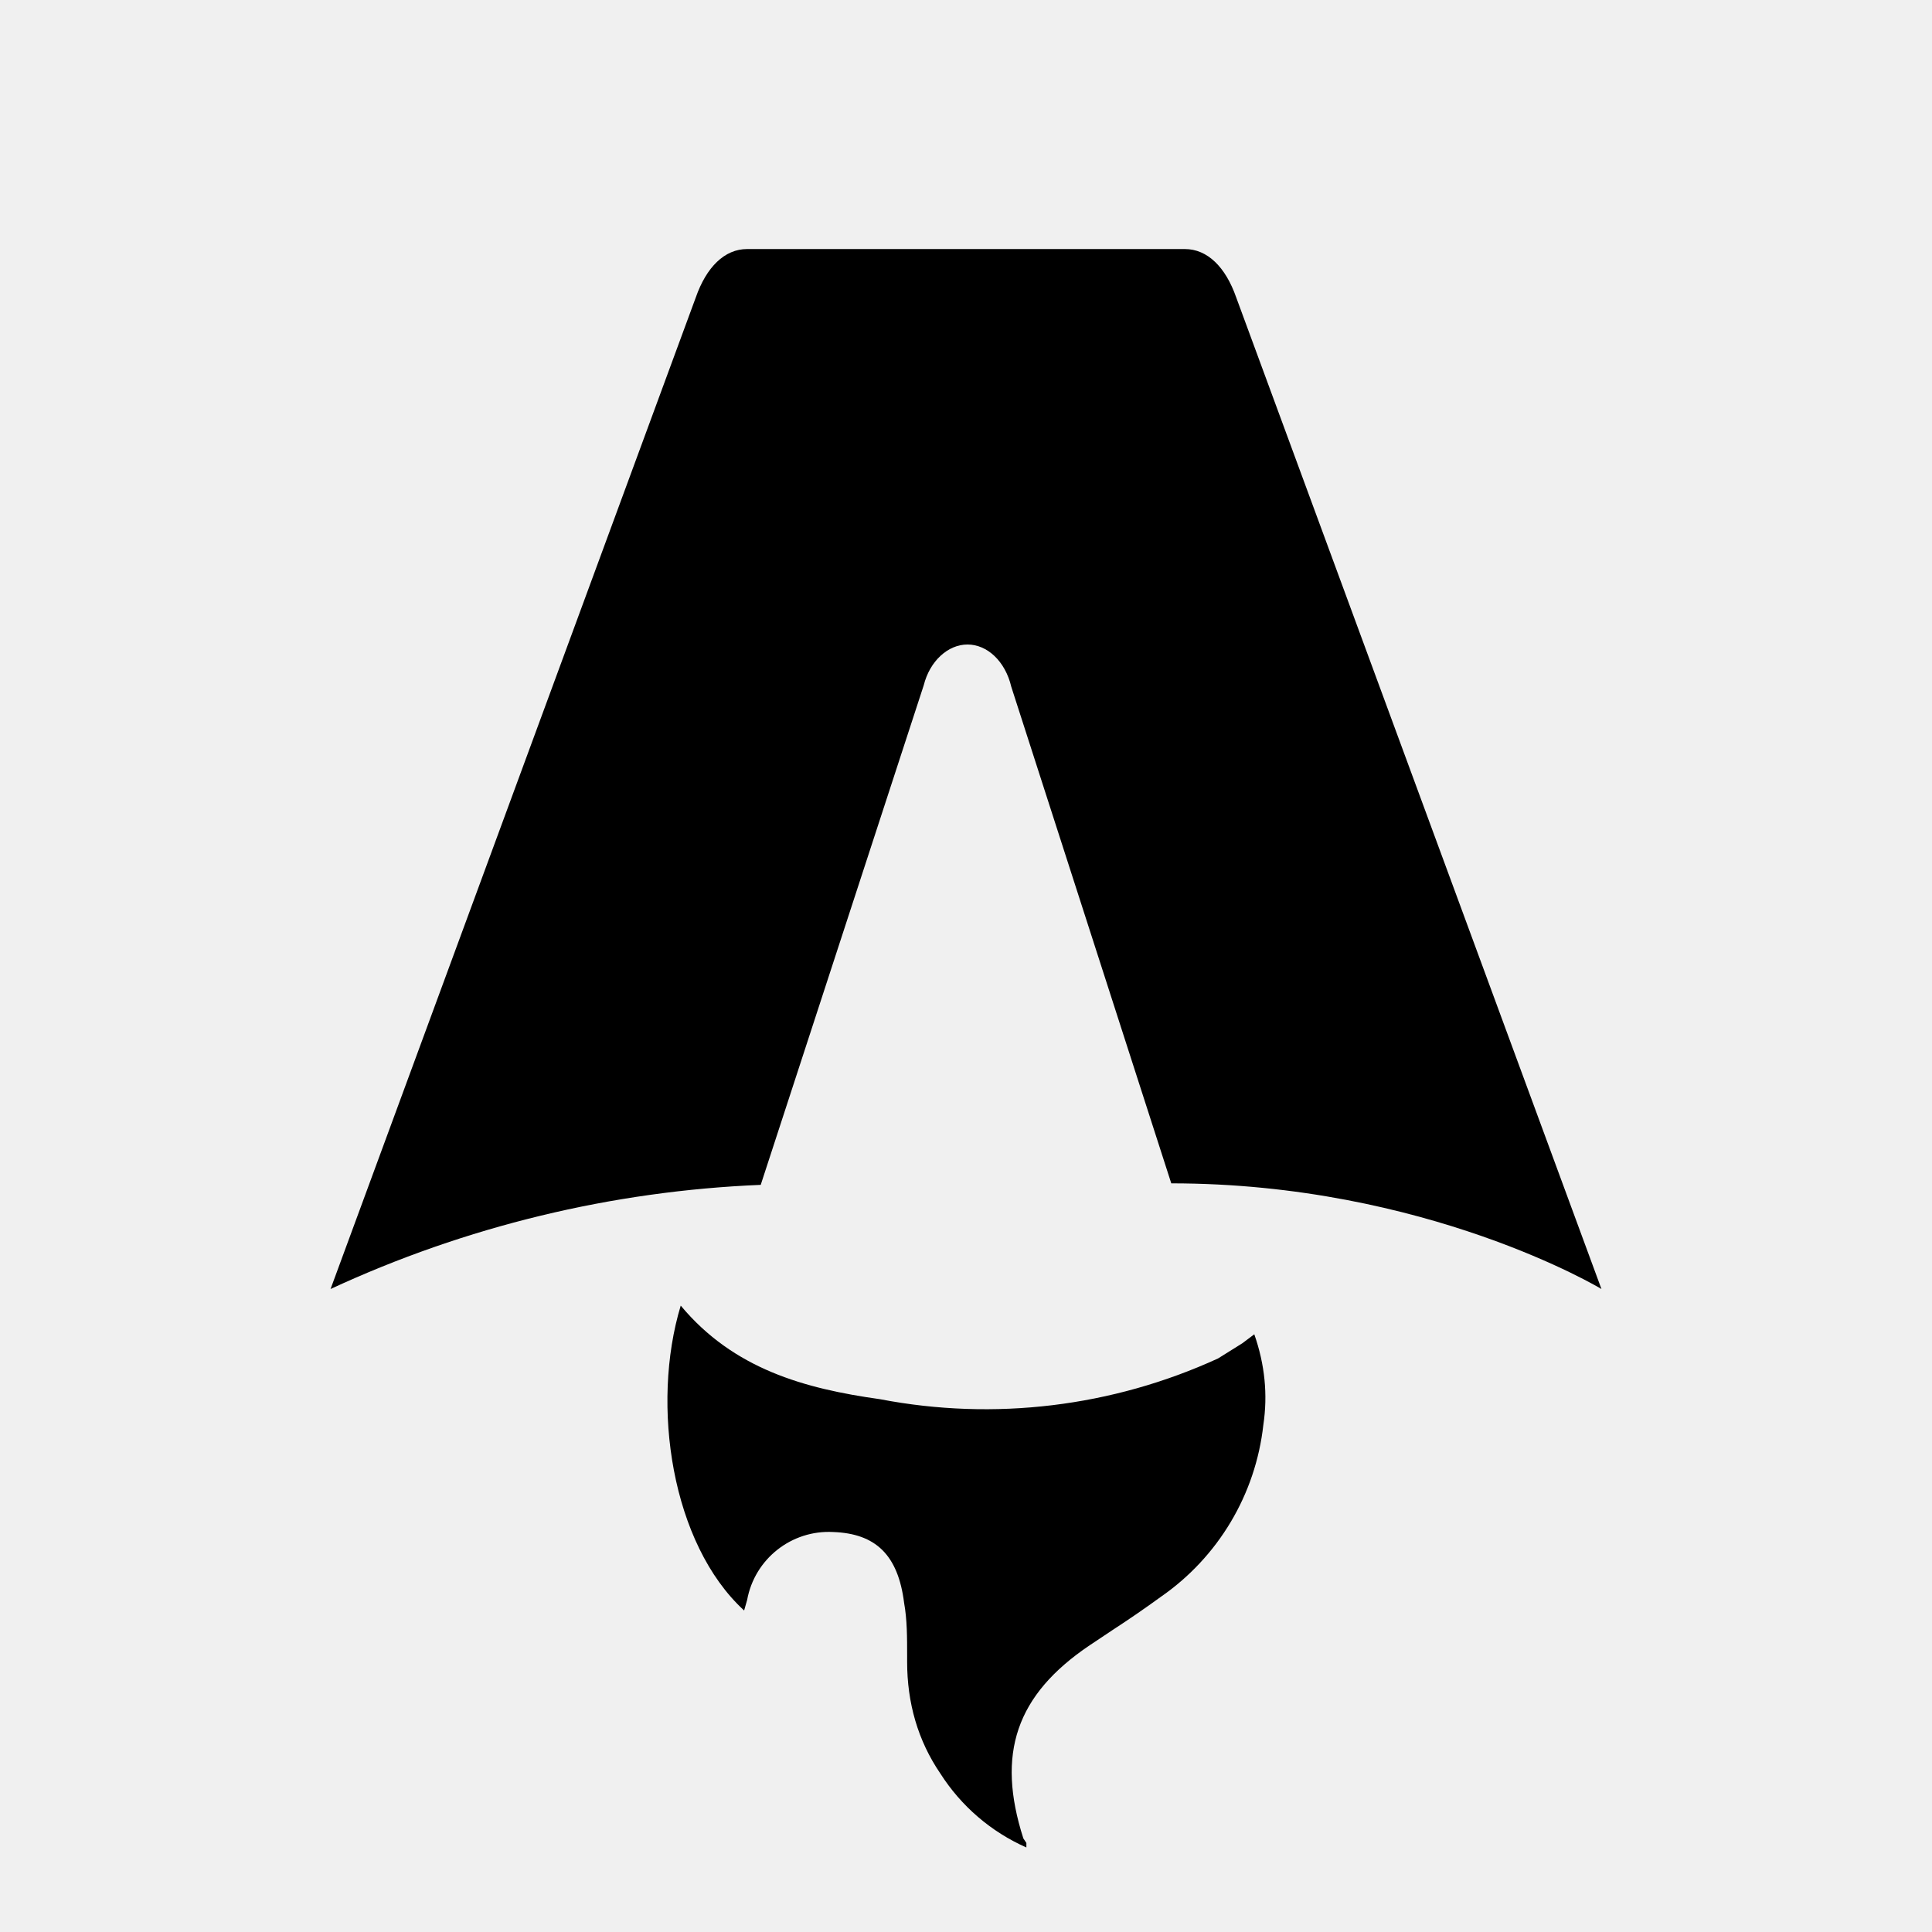
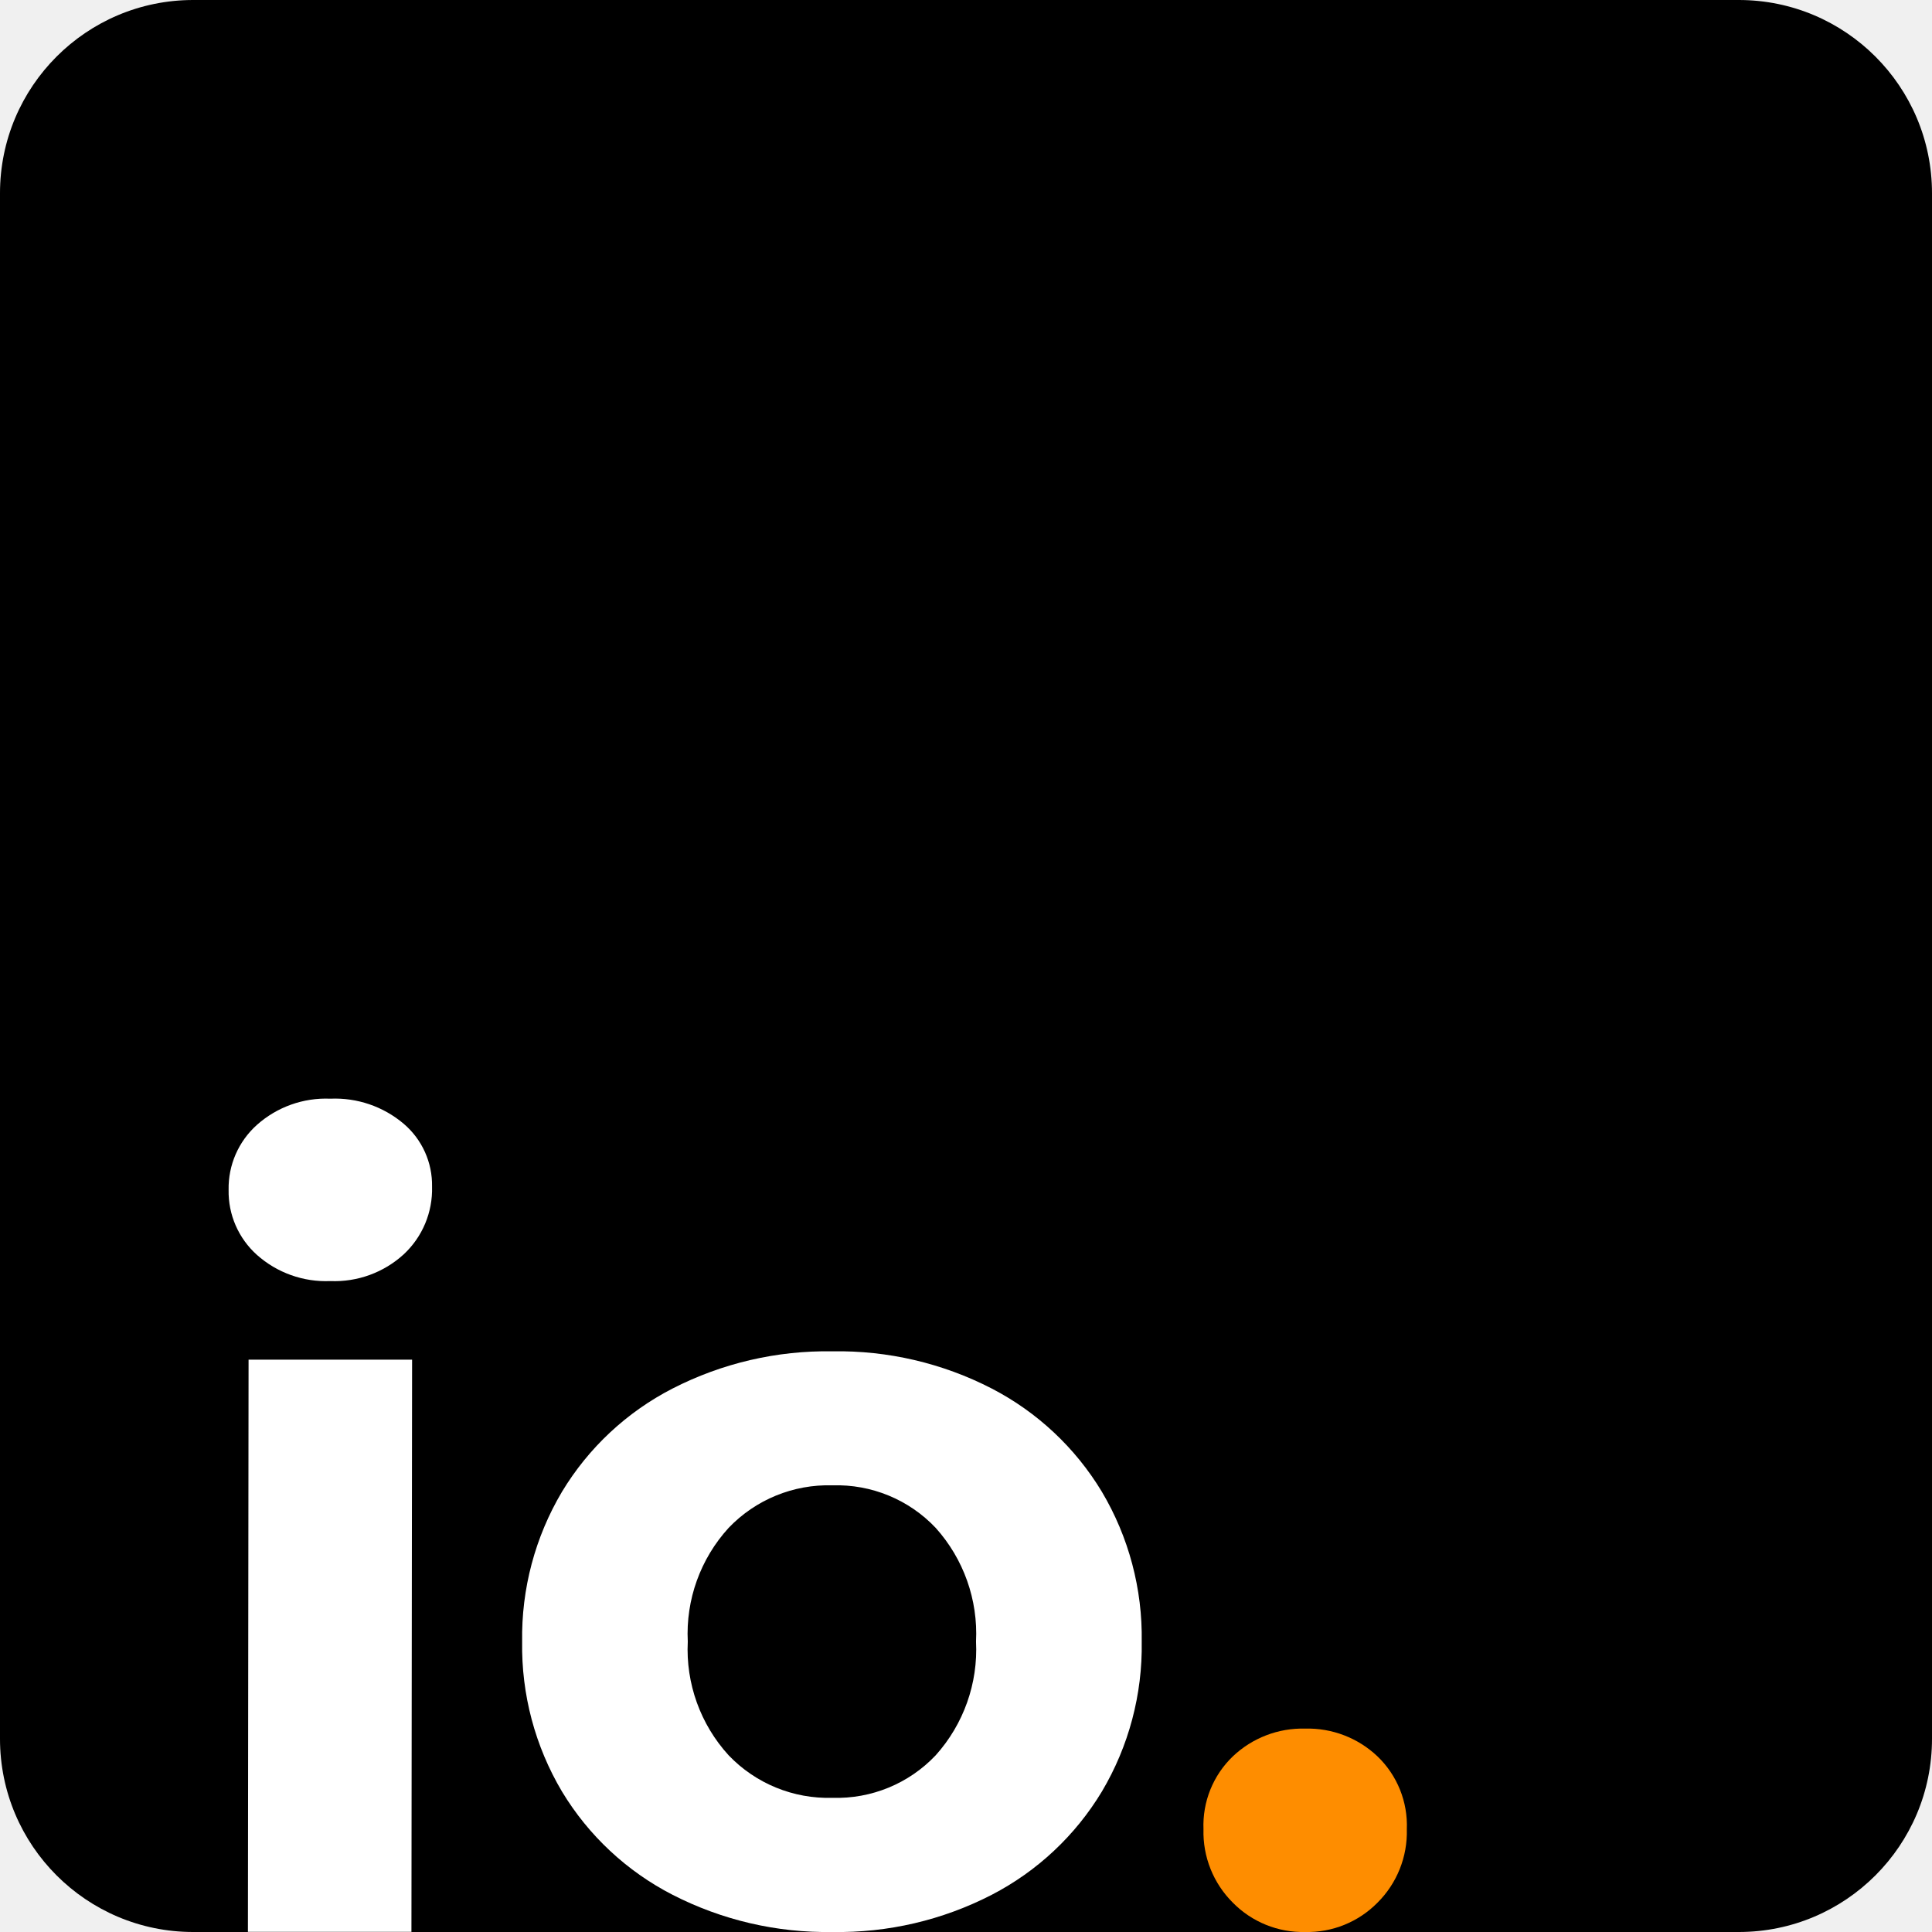
- <svg xmlns="http://www.w3.org/2000/svg" fill="none" viewBox="0 0 128 128">
-   <path d="M50.4 78.5a75.1 75.1 0 0 0-28.5 6.9l24.2-65.7c.7-2 1.9-3.2 3.4-3.2h29c1.5 0 2.7 1.2 3.4 3.2l24.2 65.7s-11.6-7-28.5-7L67 45.5c-.4-1.7-1.6-2.8-2.9-2.8-1.3 0-2.5 1.1-2.9 2.7L50.4 78.5Zm-1.1 28.2Zm-4.2-20.2c-2 6.6-.6 15.8 4.2 20.2a17.5 17.5 0 0 1 .2-.7 5.5 5.5 0 0 1 5.7-4.5c2.8.1 4.3 1.5 4.7 4.7.2 1.1.2 2.3.2 3.5v.4c0 2.7.7 5.2 2.2 7.4a13 13 0 0 0 5.7 4.9v-.3l-.2-.3c-1.8-5.6-.5-9.5 4.4-12.8l1.5-1a73 73 0 0 0 3.2-2.2 16 16 0 0 0 6.8-11.4c.3-2 .1-4-.6-6l-.8.6-1.6 1a37 37 0 0 1-22.4 2.7c-5-.7-9.7-2-13.2-6.2Z" />
-   <style>
-         path { fill: #000; }
-         @media (prefers-color-scheme: dark) {
-             path { fill: #FFF; }
-         }
-     </style>
+ <svg xmlns="http://www.w3.org/2000/svg" width="100" height="100" viewBox="0 0 100 100">
+   <g id="logo" transform="translate(-1225 -124.754)">
+     <rect width="100" height="100" rx="10" transform="translate(1225 124.754)" />
+     <path d="M-114.994-151.761h8.464l-.034,29.614h-8.464Zm4.232-4.069a5.368,5.368,0,0,1-3.8-1.356,4.4,4.4,0,0,1-1.465-3.364,4.4,4.4,0,0,1,1.465-3.364,5.368,5.368,0,0,1,3.8-1.356,5.5,5.5,0,0,1,3.8,1.3,4.175,4.175,0,0,1,1.465,3.255,4.607,4.607,0,0,1-1.465,3.5A5.306,5.306,0,0,1-110.762-155.83Zm25.988,33.692a17.5,17.5,0,0,1-8.274-1.926,14.318,14.318,0,0,1-5.724-5.344,14.724,14.724,0,0,1-2.062-7.758,14.724,14.724,0,0,1,2.062-7.758,14.318,14.318,0,0,1,5.724-5.344,17.5,17.5,0,0,1,8.274-1.926,17.341,17.341,0,0,1,8.247,1.926,14.363,14.363,0,0,1,5.7,5.344,14.725,14.725,0,0,1,2.062,7.758,14.725,14.725,0,0,1-2.062,7.758,14.363,14.363,0,0,1-5.7,5.344A17.341,17.341,0,0,1-84.775-122.138Zm0-6.945a7.049,7.049,0,0,0,5.344-2.2,8.191,8.191,0,0,0,2.089-5.887,8.191,8.191,0,0,0-2.089-5.887,7.049,7.049,0,0,0-5.344-2.2,7.137,7.137,0,0,0-5.371,2.2,8.129,8.129,0,0,0-2.116,5.887,8.129,8.129,0,0,0,2.116,5.887A7.137,7.137,0,0,0-84.775-129.083Z" transform="translate(1352.86 346.892)" fill="#fff" />
+     <path d="M84.538-28.535a5.087,5.087,0,0,1-3.744-1.519,5.153,5.153,0,0,1-1.519-3.8,4.952,4.952,0,0,1,1.519-3.771,5.239,5.239,0,0,1,3.744-1.438,5.239,5.239,0,0,1,3.744,1.438A4.952,4.952,0,0,1,89.8-33.852a5.153,5.153,0,0,1-1.519,3.8A5.087,5.087,0,0,1,84.538-28.535Z" transform="translate(1208.017 253.289)" fill="#fe8d00" />
+   </g>
</svg>
